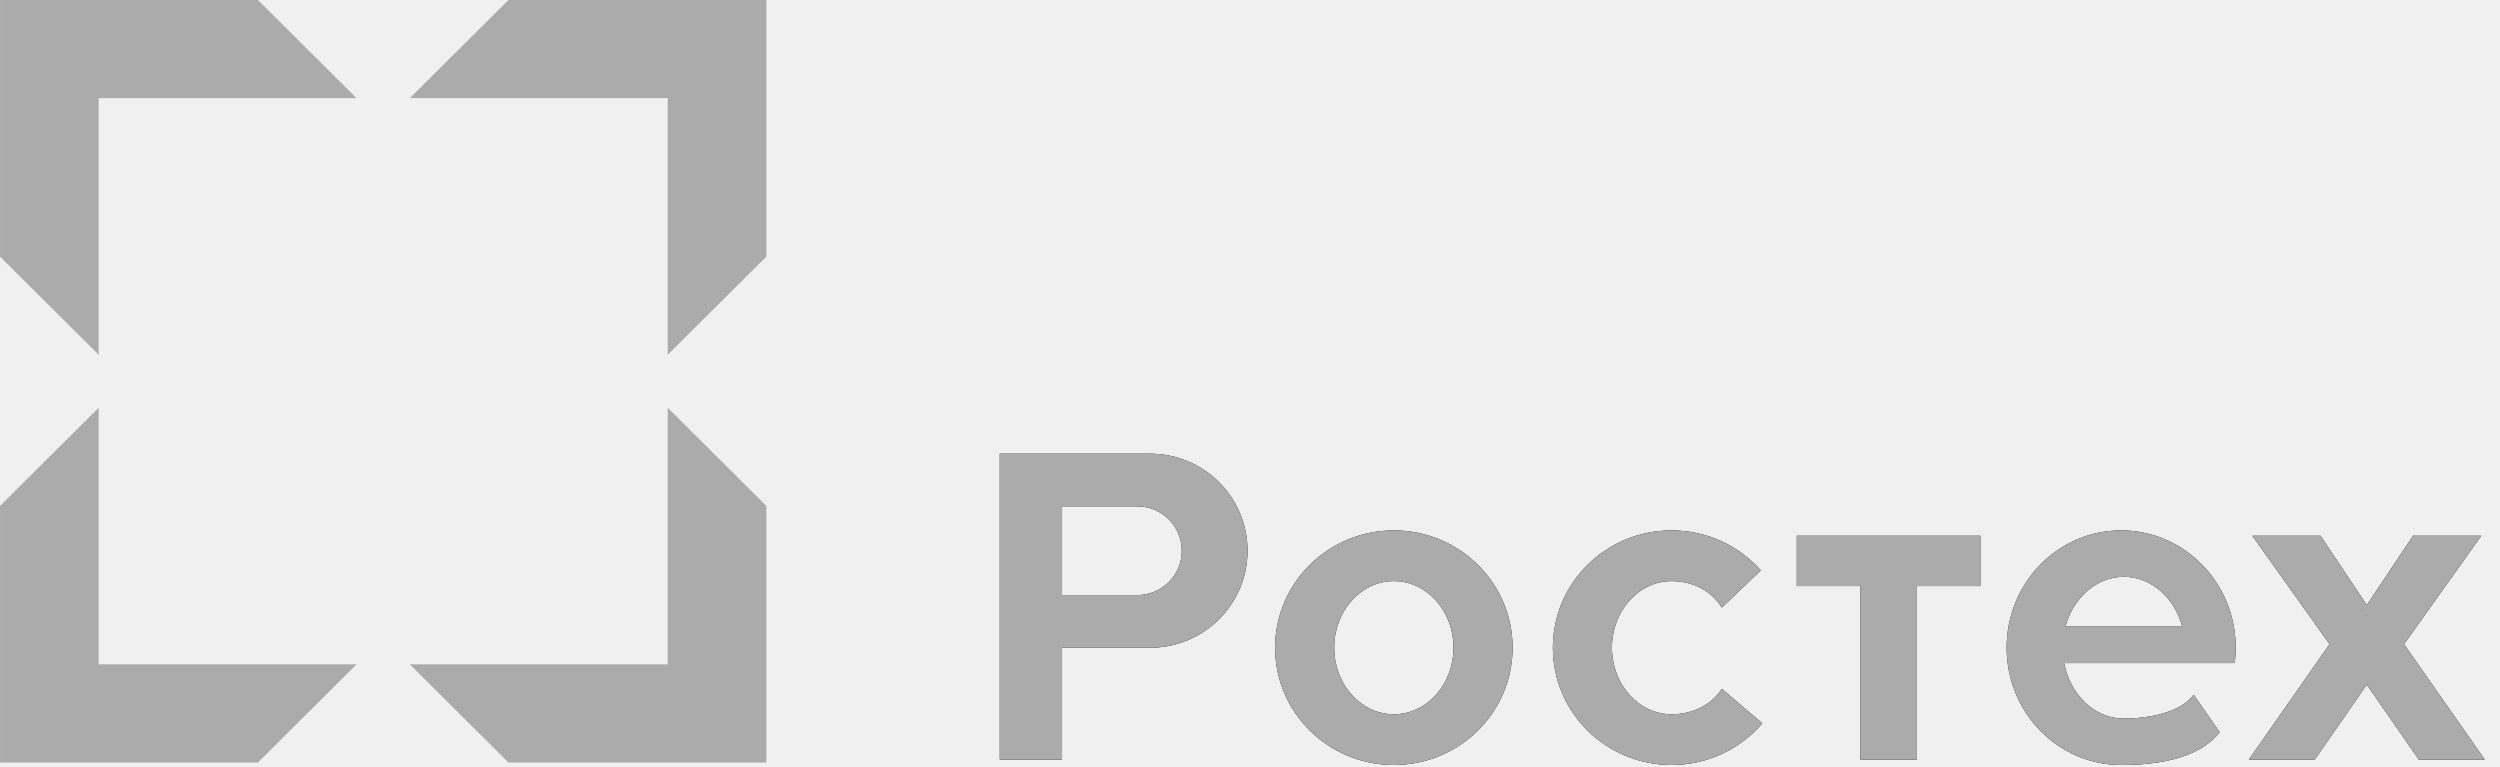
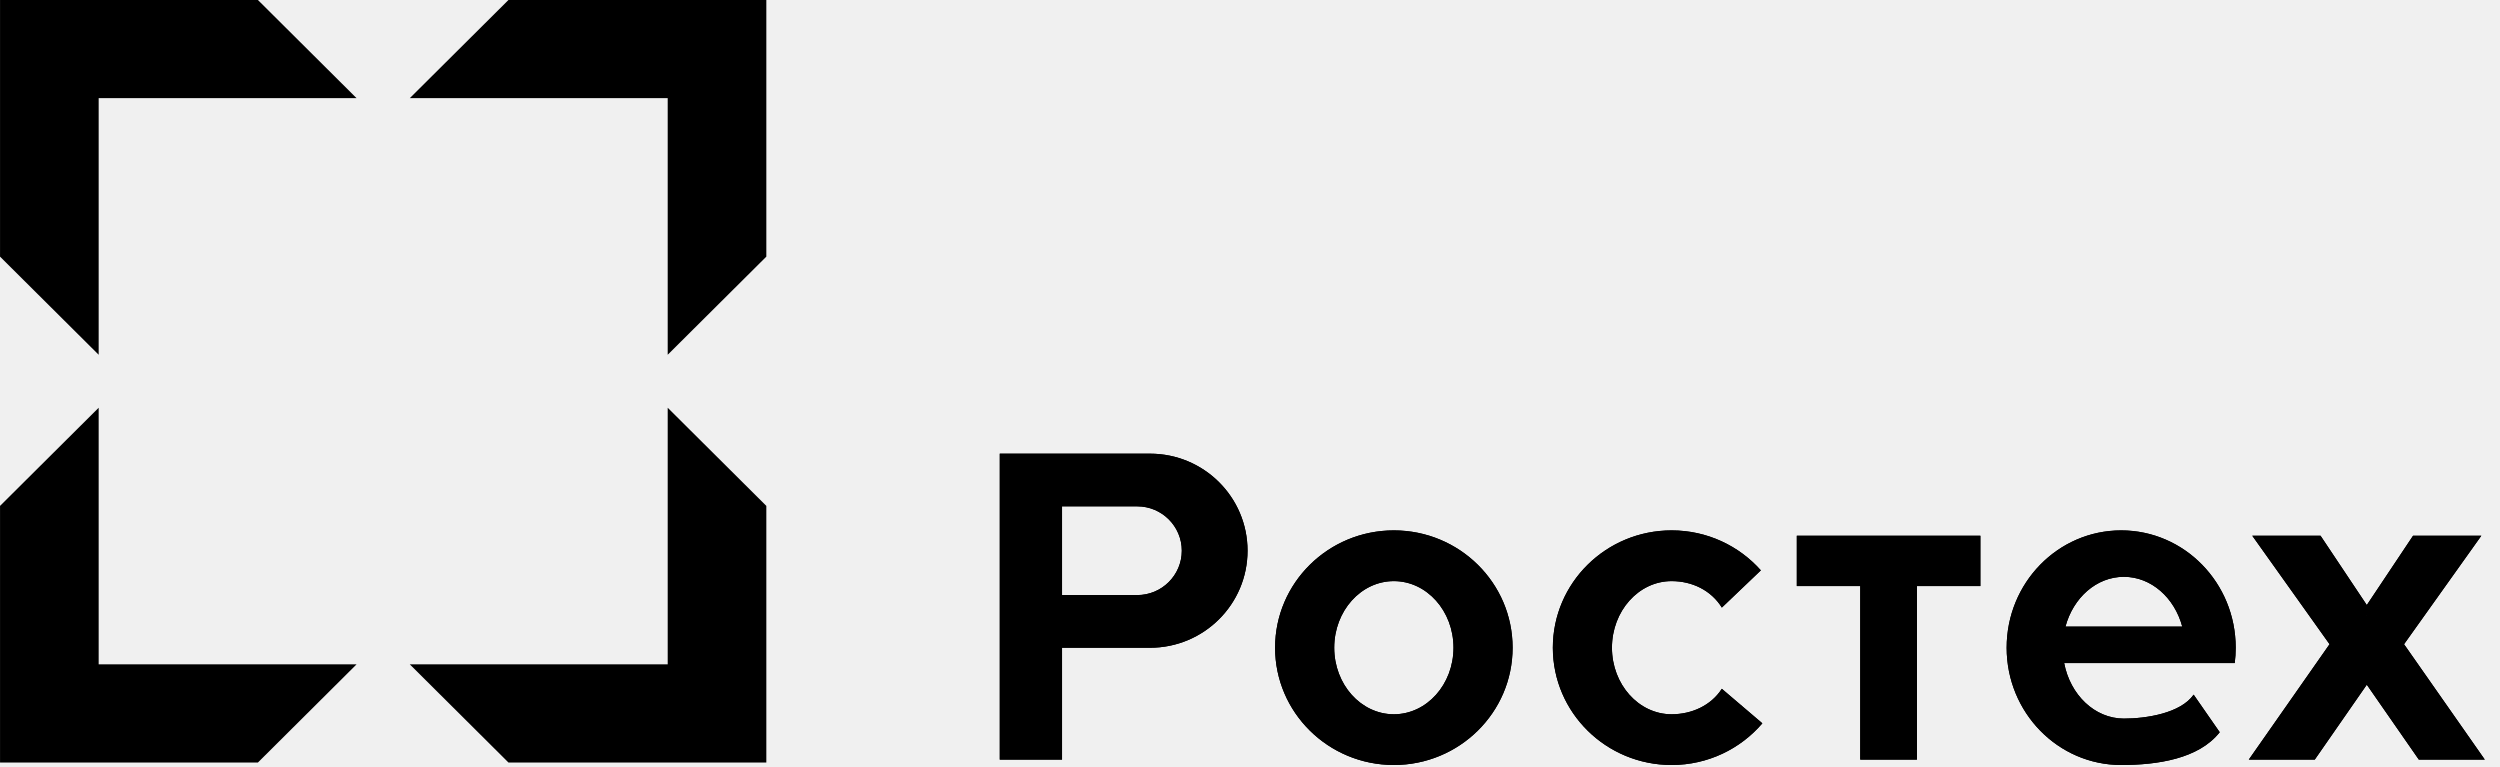
- <svg xmlns="http://www.w3.org/2000/svg" viewBox="0 0 150 46" fill="none">
+ <svg xmlns="http://www.w3.org/2000/svg" viewBox="0 0 150 46" fill="currentColor">
  <g clip-path="url(#clip0_7564_62400)">
-     <path fill-rule="evenodd" clip-rule="evenodd" d="M5.92 5.889H21.393L15.476 0.001H0.002V15.398L5.92 21.286V5.889ZM24.588 5.889H40.062V21.286L45.98 15.398V0.001H30.506L24.588 5.889ZM40.062 24.465V39.861H24.588L30.506 45.75H45.98V30.354L40.062 24.465ZM21.393 39.861H5.92V24.465L0.002 30.354V45.75H15.476L21.393 39.861Z" fill="#ABABAB" />
+     <path fill-rule="evenodd" clip-rule="evenodd" d="M5.92 5.889H21.393L15.476 0.001H0.002V15.398L5.92 21.286V5.889ZM24.588 5.889H40.062V21.286L45.98 15.398V0.001H30.506L24.588 5.889ZM40.062 24.465V39.861H24.588L30.506 45.75H45.98V30.354L40.062 24.465ZM21.393 39.861H5.92V24.465L0.002 30.354V45.75H15.476L21.393 39.861Z" />
    <path fill-rule="evenodd" clip-rule="evenodd" d="M83.631 34.867C85.606 34.867 87.209 36.657 87.209 38.862C87.209 41.067 85.606 42.856 83.631 42.856C81.656 42.856 80.054 41.067 80.054 38.862C80.054 36.657 81.656 34.867 83.631 34.867ZM83.631 31.823C87.566 31.823 90.757 34.975 90.757 38.862C90.757 42.748 87.566 45.9 83.631 45.9C79.697 45.9 76.505 42.748 76.505 38.862C76.505 34.975 79.697 31.823 83.631 31.823ZM100.296 34.867C101.517 34.867 102.665 35.411 103.311 36.455L105.652 34.221C104.346 32.752 102.43 31.823 100.296 31.823C96.361 31.823 93.17 34.975 93.17 38.862C93.17 42.748 96.361 45.9 100.296 45.9C102.48 45.9 104.434 44.928 105.741 43.399L103.309 41.327C102.66 42.338 101.494 42.856 100.296 42.856C98.321 42.856 96.718 41.067 96.718 38.862C96.718 36.657 98.321 34.867 100.296 34.867ZM123.85 39.785H134.085C134.123 39.483 134.143 39.175 134.143 38.862C134.143 34.975 131.066 31.823 127.27 31.823C123.475 31.823 120.398 34.975 120.398 38.862C120.398 42.748 123.475 45.9 127.27 45.9C129.435 45.9 131.923 45.534 133.183 43.933L131.618 41.679C130.833 42.802 128.757 43.115 127.432 43.115C125.68 43.115 124.214 41.689 123.85 39.785ZM123.928 37.597C124.392 35.867 125.786 34.609 127.431 34.609C129.077 34.609 130.471 35.867 130.935 37.597H123.928ZM107.808 32.145H118.823V35.165H115.016V45.578H111.615V35.165H107.808V32.145ZM139.773 38.653L135.137 32.145H139.233L142.008 36.303L144.783 32.145H148.879L144.242 38.653L149.089 45.578H145.131L142.008 41.082L138.885 45.578H134.927L139.773 38.653ZM142.008 36.933L141.992 36.959L142.008 36.959L142.024 36.959L142.008 36.933ZM68.231 30.381C69.709 30.381 70.907 31.573 70.907 33.043C70.907 34.513 69.709 35.705 68.231 35.705H63.722V30.381H68.231ZM59.986 27.22H69.001C72.232 27.22 74.853 29.827 74.853 33.042C74.853 36.258 72.232 38.865 69.001 38.865H63.722V45.578H59.986V27.22Z" fill="black" />
-     <path fill-rule="evenodd" clip-rule="evenodd" d="M83.631 34.867C85.606 34.867 87.209 36.657 87.209 38.862C87.209 41.067 85.606 42.856 83.631 42.856C81.656 42.856 80.054 41.067 80.054 38.862C80.054 36.657 81.656 34.867 83.631 34.867ZM83.631 31.823C87.566 31.823 90.757 34.975 90.757 38.862C90.757 42.748 87.566 45.9 83.631 45.9C79.697 45.9 76.505 42.748 76.505 38.862C76.505 34.975 79.697 31.823 83.631 31.823ZM100.296 34.867C101.517 34.867 102.665 35.411 103.311 36.455L105.652 34.221C104.346 32.752 102.43 31.823 100.296 31.823C96.361 31.823 93.17 34.975 93.17 38.862C93.17 42.748 96.361 45.9 100.296 45.9C102.48 45.9 104.434 44.928 105.741 43.399L103.309 41.327C102.66 42.338 101.494 42.856 100.296 42.856C98.321 42.856 96.718 41.067 96.718 38.862C96.718 36.657 98.321 34.867 100.296 34.867ZM123.85 39.785H134.085C134.123 39.483 134.143 39.175 134.143 38.862C134.143 34.975 131.066 31.823 127.27 31.823C123.475 31.823 120.398 34.975 120.398 38.862C120.398 42.748 123.475 45.9 127.27 45.9C129.435 45.9 131.923 45.534 133.183 43.933L131.618 41.679C130.833 42.802 128.757 43.115 127.432 43.115C125.68 43.115 124.214 41.689 123.85 39.785ZM123.928 37.597C124.392 35.867 125.786 34.609 127.431 34.609C129.077 34.609 130.471 35.867 130.935 37.597H123.928ZM107.808 32.145H118.823V35.165H115.016V45.578H111.615V35.165H107.808V32.145ZM139.773 38.653L135.137 32.145H139.233L142.008 36.303L144.783 32.145H148.879L144.242 38.653L149.089 45.578H145.131L142.008 41.082L138.885 45.578H134.927L139.773 38.653ZM142.008 36.933L141.992 36.959L142.008 36.959L142.024 36.959L142.008 36.933ZM68.231 30.381C69.709 30.381 70.907 31.573 70.907 33.043C70.907 34.513 69.709 35.705 68.231 35.705H63.722V30.381H68.231ZM59.986 27.22H69.001C72.232 27.22 74.853 29.827 74.853 33.042C74.853 36.258 72.232 38.865 69.001 38.865H63.722V45.578H59.986V27.22Z" fill="#ABABAB" />
+     <path fill-rule="evenodd" clip-rule="evenodd" d="M83.631 34.867C85.606 34.867 87.209 36.657 87.209 38.862C87.209 41.067 85.606 42.856 83.631 42.856C81.656 42.856 80.054 41.067 80.054 38.862C80.054 36.657 81.656 34.867 83.631 34.867ZM83.631 31.823C87.566 31.823 90.757 34.975 90.757 38.862C90.757 42.748 87.566 45.9 83.631 45.9C79.697 45.9 76.505 42.748 76.505 38.862C76.505 34.975 79.697 31.823 83.631 31.823ZM100.296 34.867C101.517 34.867 102.665 35.411 103.311 36.455L105.652 34.221C104.346 32.752 102.43 31.823 100.296 31.823C96.361 31.823 93.17 34.975 93.17 38.862C93.17 42.748 96.361 45.9 100.296 45.9C102.48 45.9 104.434 44.928 105.741 43.399L103.309 41.327C102.66 42.338 101.494 42.856 100.296 42.856C98.321 42.856 96.718 41.067 96.718 38.862C96.718 36.657 98.321 34.867 100.296 34.867ZM123.85 39.785H134.085C134.123 39.483 134.143 39.175 134.143 38.862C134.143 34.975 131.066 31.823 127.27 31.823C123.475 31.823 120.398 34.975 120.398 38.862C120.398 42.748 123.475 45.9 127.27 45.9C129.435 45.9 131.923 45.534 133.183 43.933L131.618 41.679C130.833 42.802 128.757 43.115 127.432 43.115C125.68 43.115 124.214 41.689 123.85 39.785ZM123.928 37.597C124.392 35.867 125.786 34.609 127.431 34.609C129.077 34.609 130.471 35.867 130.935 37.597H123.928ZM107.808 32.145H118.823V35.165H115.016V45.578H111.615V35.165H107.808V32.145ZM139.773 38.653L135.137 32.145H139.233L142.008 36.303L144.783 32.145H148.879L144.242 38.653L149.089 45.578H145.131L142.008 41.082L138.885 45.578H134.927L139.773 38.653ZM142.008 36.933L141.992 36.959L142.008 36.959L142.024 36.959L142.008 36.933ZM68.231 30.381C69.709 30.381 70.907 31.573 70.907 33.043C70.907 34.513 69.709 35.705 68.231 35.705H63.722V30.381H68.231ZM59.986 27.22H69.001C72.232 27.22 74.853 29.827 74.853 33.042C74.853 36.258 72.232 38.865 69.001 38.865H63.722V45.578H59.986V27.22Z" />
  </g>
  <defs>
    <clipPath id="clip0_7564_62400">
      <rect width="149.4" height="45.9" fill="white" />
    </clipPath>
  </defs>
</svg>
